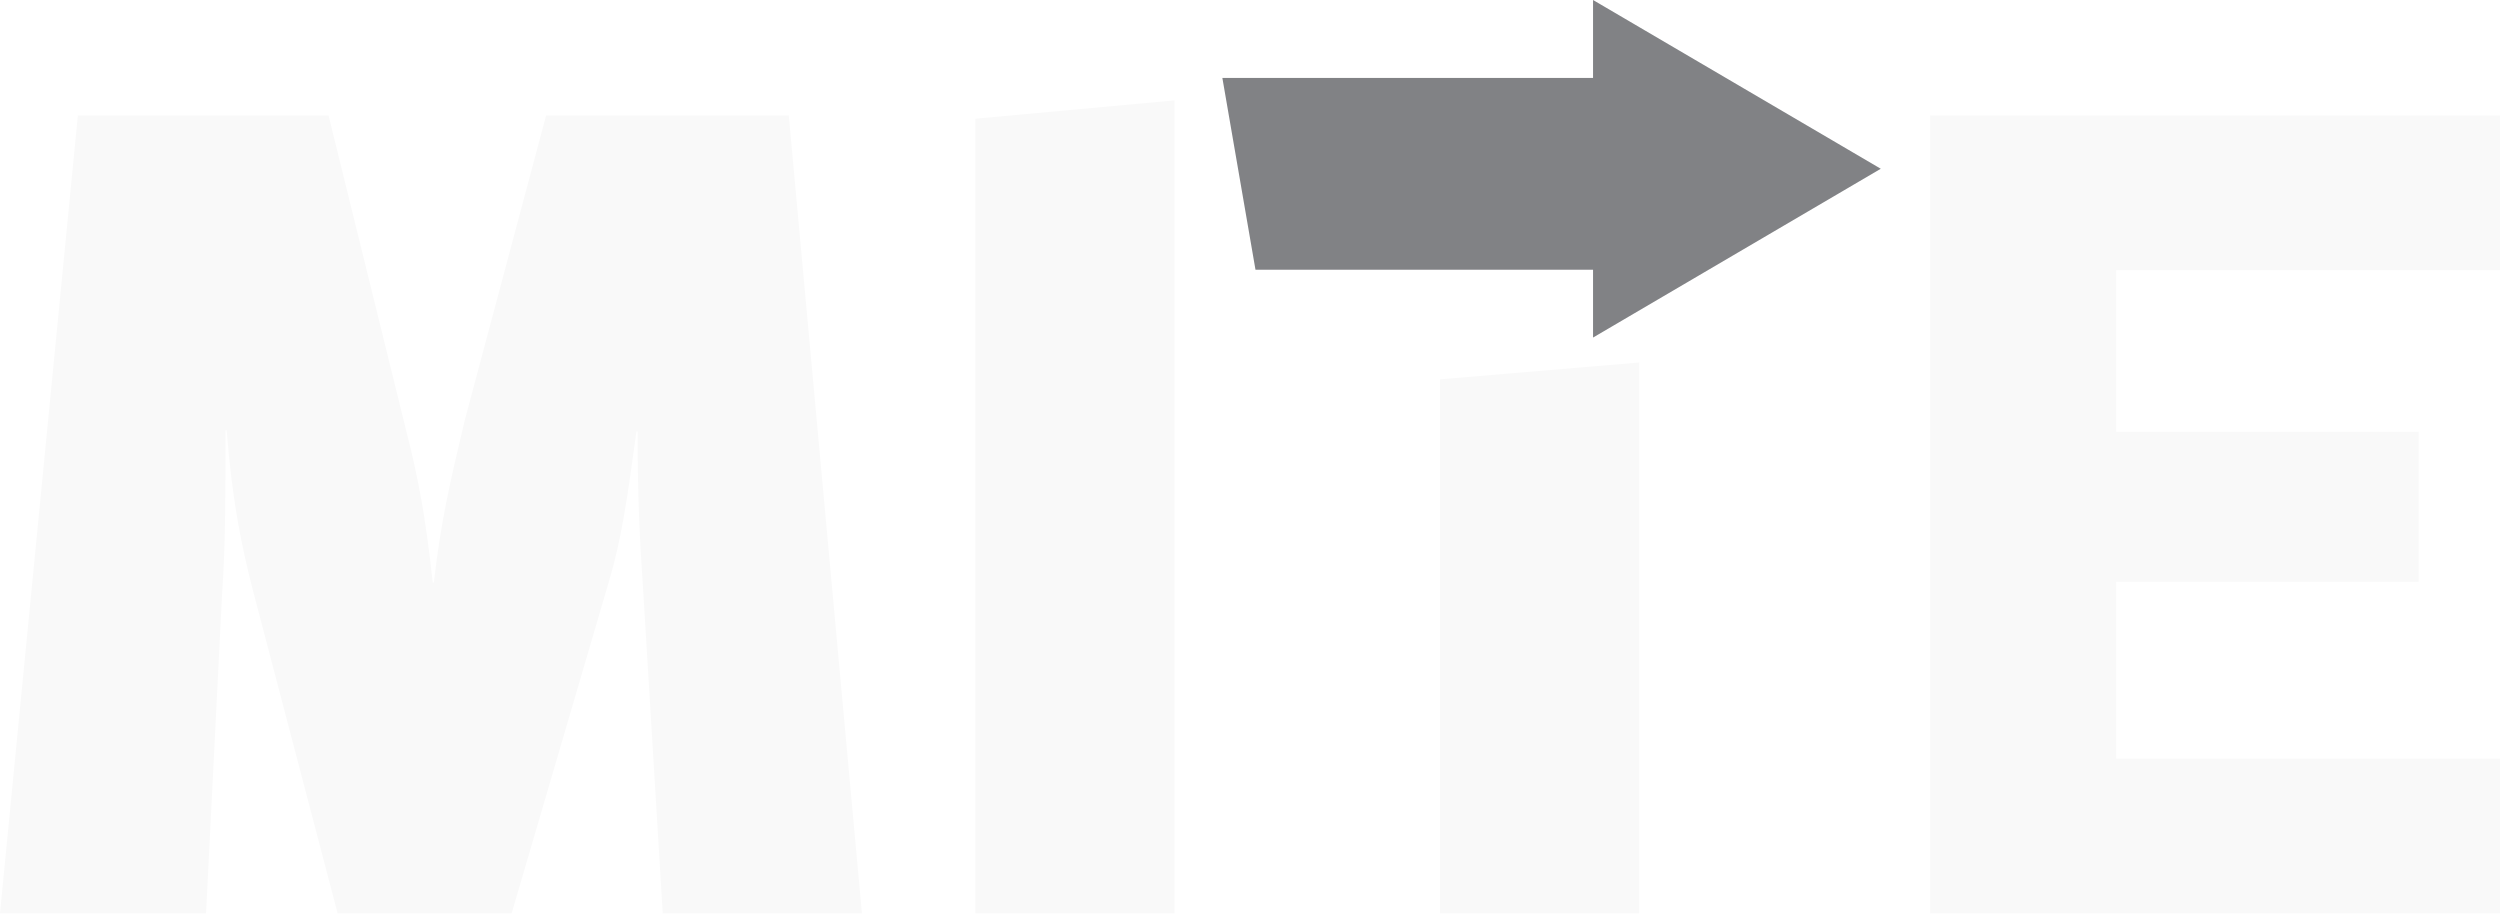
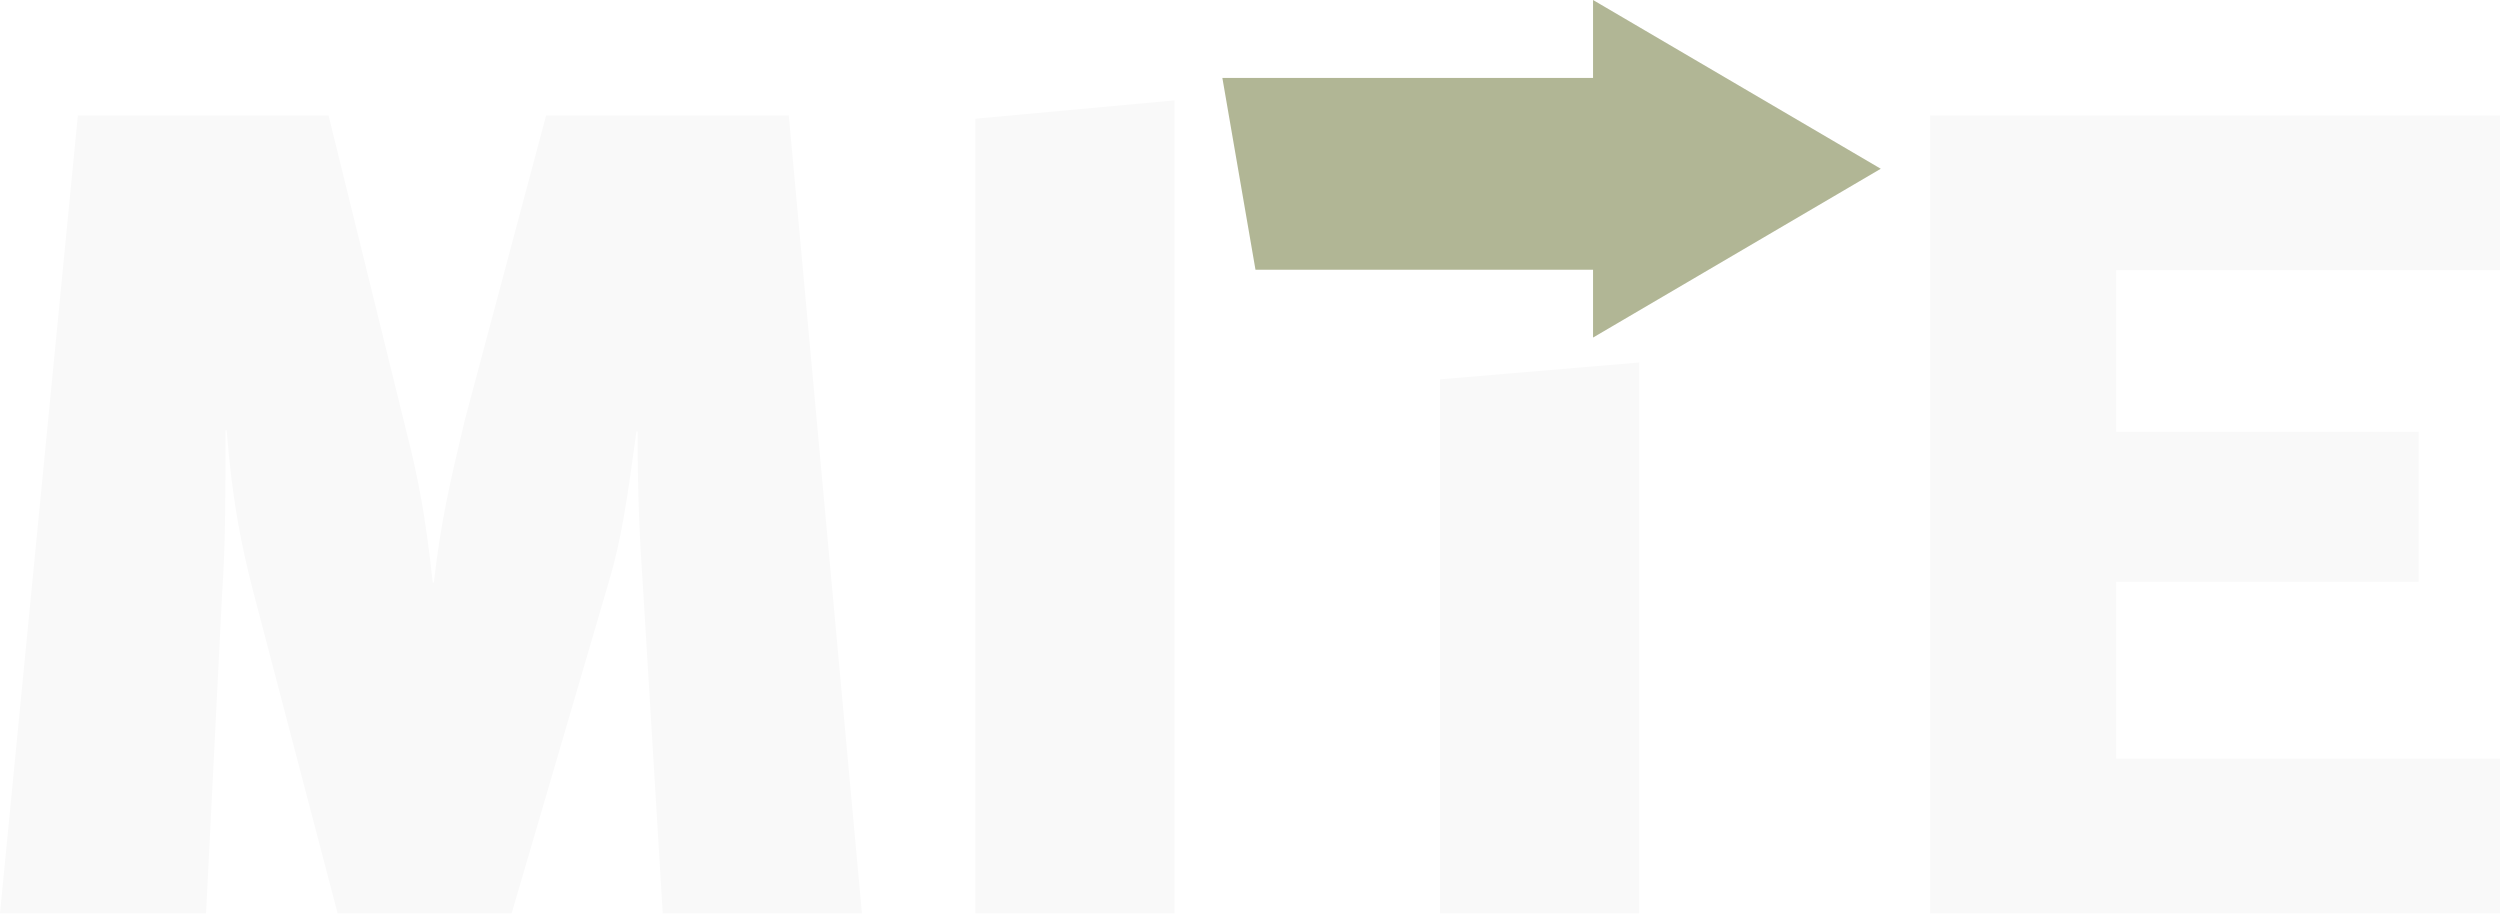
<svg xmlns="http://www.w3.org/2000/svg" width="127.688mm" height="46.65mm" viewBox="0 0 127.688 46.65" version="1.1" id="svg2210" enable-background="new">
  <defs id="defs2204" />
  <g id="layer1" style="opacity:1" transform="translate(-38.96533,-39.00774)">
    <g id="g15894" transform="matrix(0.8021211,0,0,0.8021211,-672.456,-68.08023)">
      <path d="m 1046.113,191.664 h -36.289 v -50.805 h 36.289 v 9.85 h -24.44 v 10.294 h 19.256 v 9.554 h -19.256 v 11.257 h 24.44 z" style="font-style:normal;font-variant:normal;font-weight:normal;font-stretch:normal;font-size:69.907px;line-height:1;font-family:UnYetgul;-inkscape-font-specification:UnYetgul;letter-spacing:0px;word-spacing:0px;fill:#f9f9f9;fill-opacity:1;stroke:none;stroke-width:1.111" id="path15856" />
      <g transform="matrix(2.71423,0,0,2.71423,780.7435,51.74797)" id="g4280">
        <path d="m 54.668,51.549 -0.457,-7.546 c -0.08,-1.182 -0.133,-2.148 -0.133,-3.76 h -0.027 c -0.215,1.584 -0.349,2.523 -0.645,3.518 l -2.283,7.788 h -4.082 l -1.986,-7.573 c -0.27,-1.047 -0.485,-2.094 -0.618,-3.76 h -0.027 c 0,1.666 0,2.686 -0.081,3.867 l -0.375,7.466 h -4.834 l 1.827,-18.718 h 5.881 l 1.826,7.412 c 0.27,1.047 0.457,2.041 0.618,3.545 h 0.027 c 0.161,-1.424 0.375,-2.337 0.726,-3.813 l 1.907,-7.144 h 5.693 l 1.716,18.718 h -4.673" id="path4284" style="fill:#f9f9f9" />
      </g>
      <g transform="matrix(2.71423,0,0,2.71423,772.2561,51.74797)" id="g4286">
        <polyline points="65.127,51.549 65.127,32.907 69.8,32.477 69.8,51.549 65.127,51.549   " id="polyline4290" style="fill:#f9f9f9" />
      </g>
      <g id="g15884">
-         <polyline style="fill:#818285;fill-opacity:1" id="polyline4332" points="57.223,57.832 50.473,53.873 50.473,55.701 41.777,55.701 42.554,60.201 50.473,60.201    50.473,61.792 57.223,57.832  " transform="matrix(2.71423,0,0,2.71423,851.3668,-12.71774)" />
+         <polyline style="fill:#b1b695;fill-opacity:1" id="polyline4332" points="57.223,57.832 50.473,53.873 50.473,55.701 41.777,55.701 42.554,60.201 50.473,60.201    50.473,61.792 57.223,57.832  " transform="matrix(2.71423,0,0,2.71423,851.3668,-12.71774)" />
        <polyline style="fill:#f9f9f9" id="polyline4306-8" points="89.766,51.549 89.766,37.907 94.438,37.477 94.438,51.549 89.766,51.549    " transform="matrix(2.71423,0,0,2.492634,734.9756,63.17104)" />
      </g>
    </g>
  </g>
</svg>
